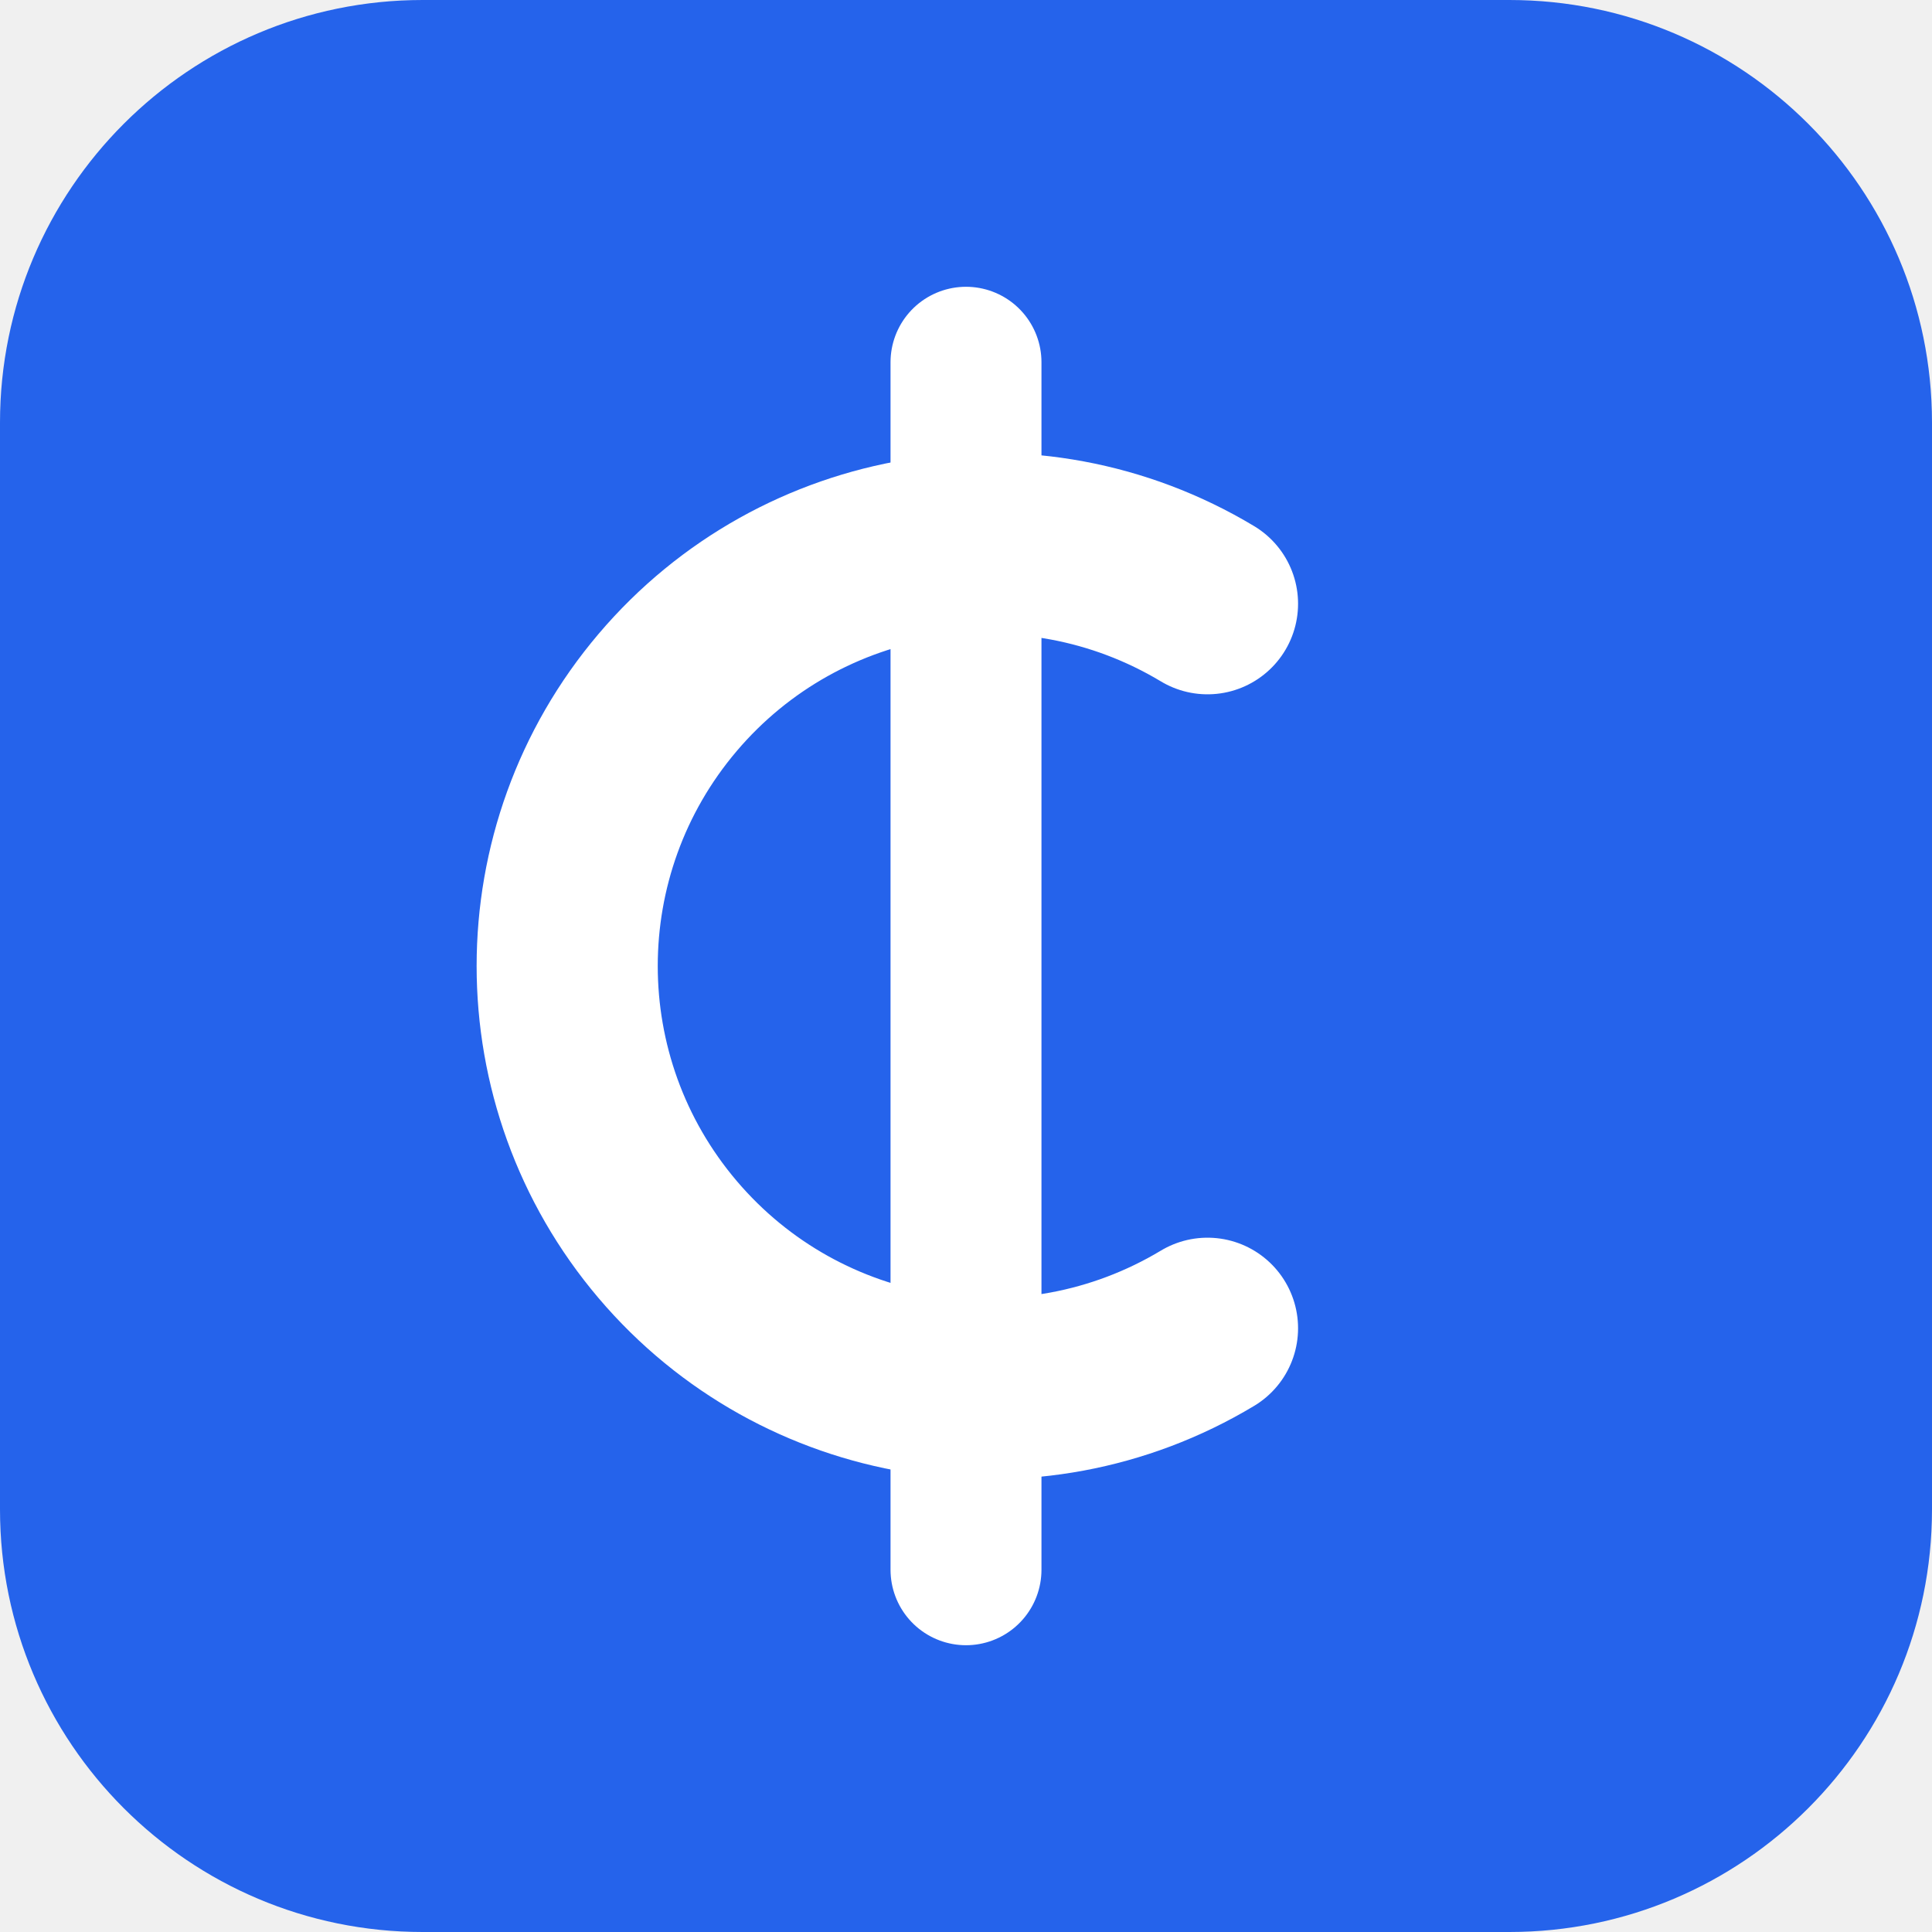
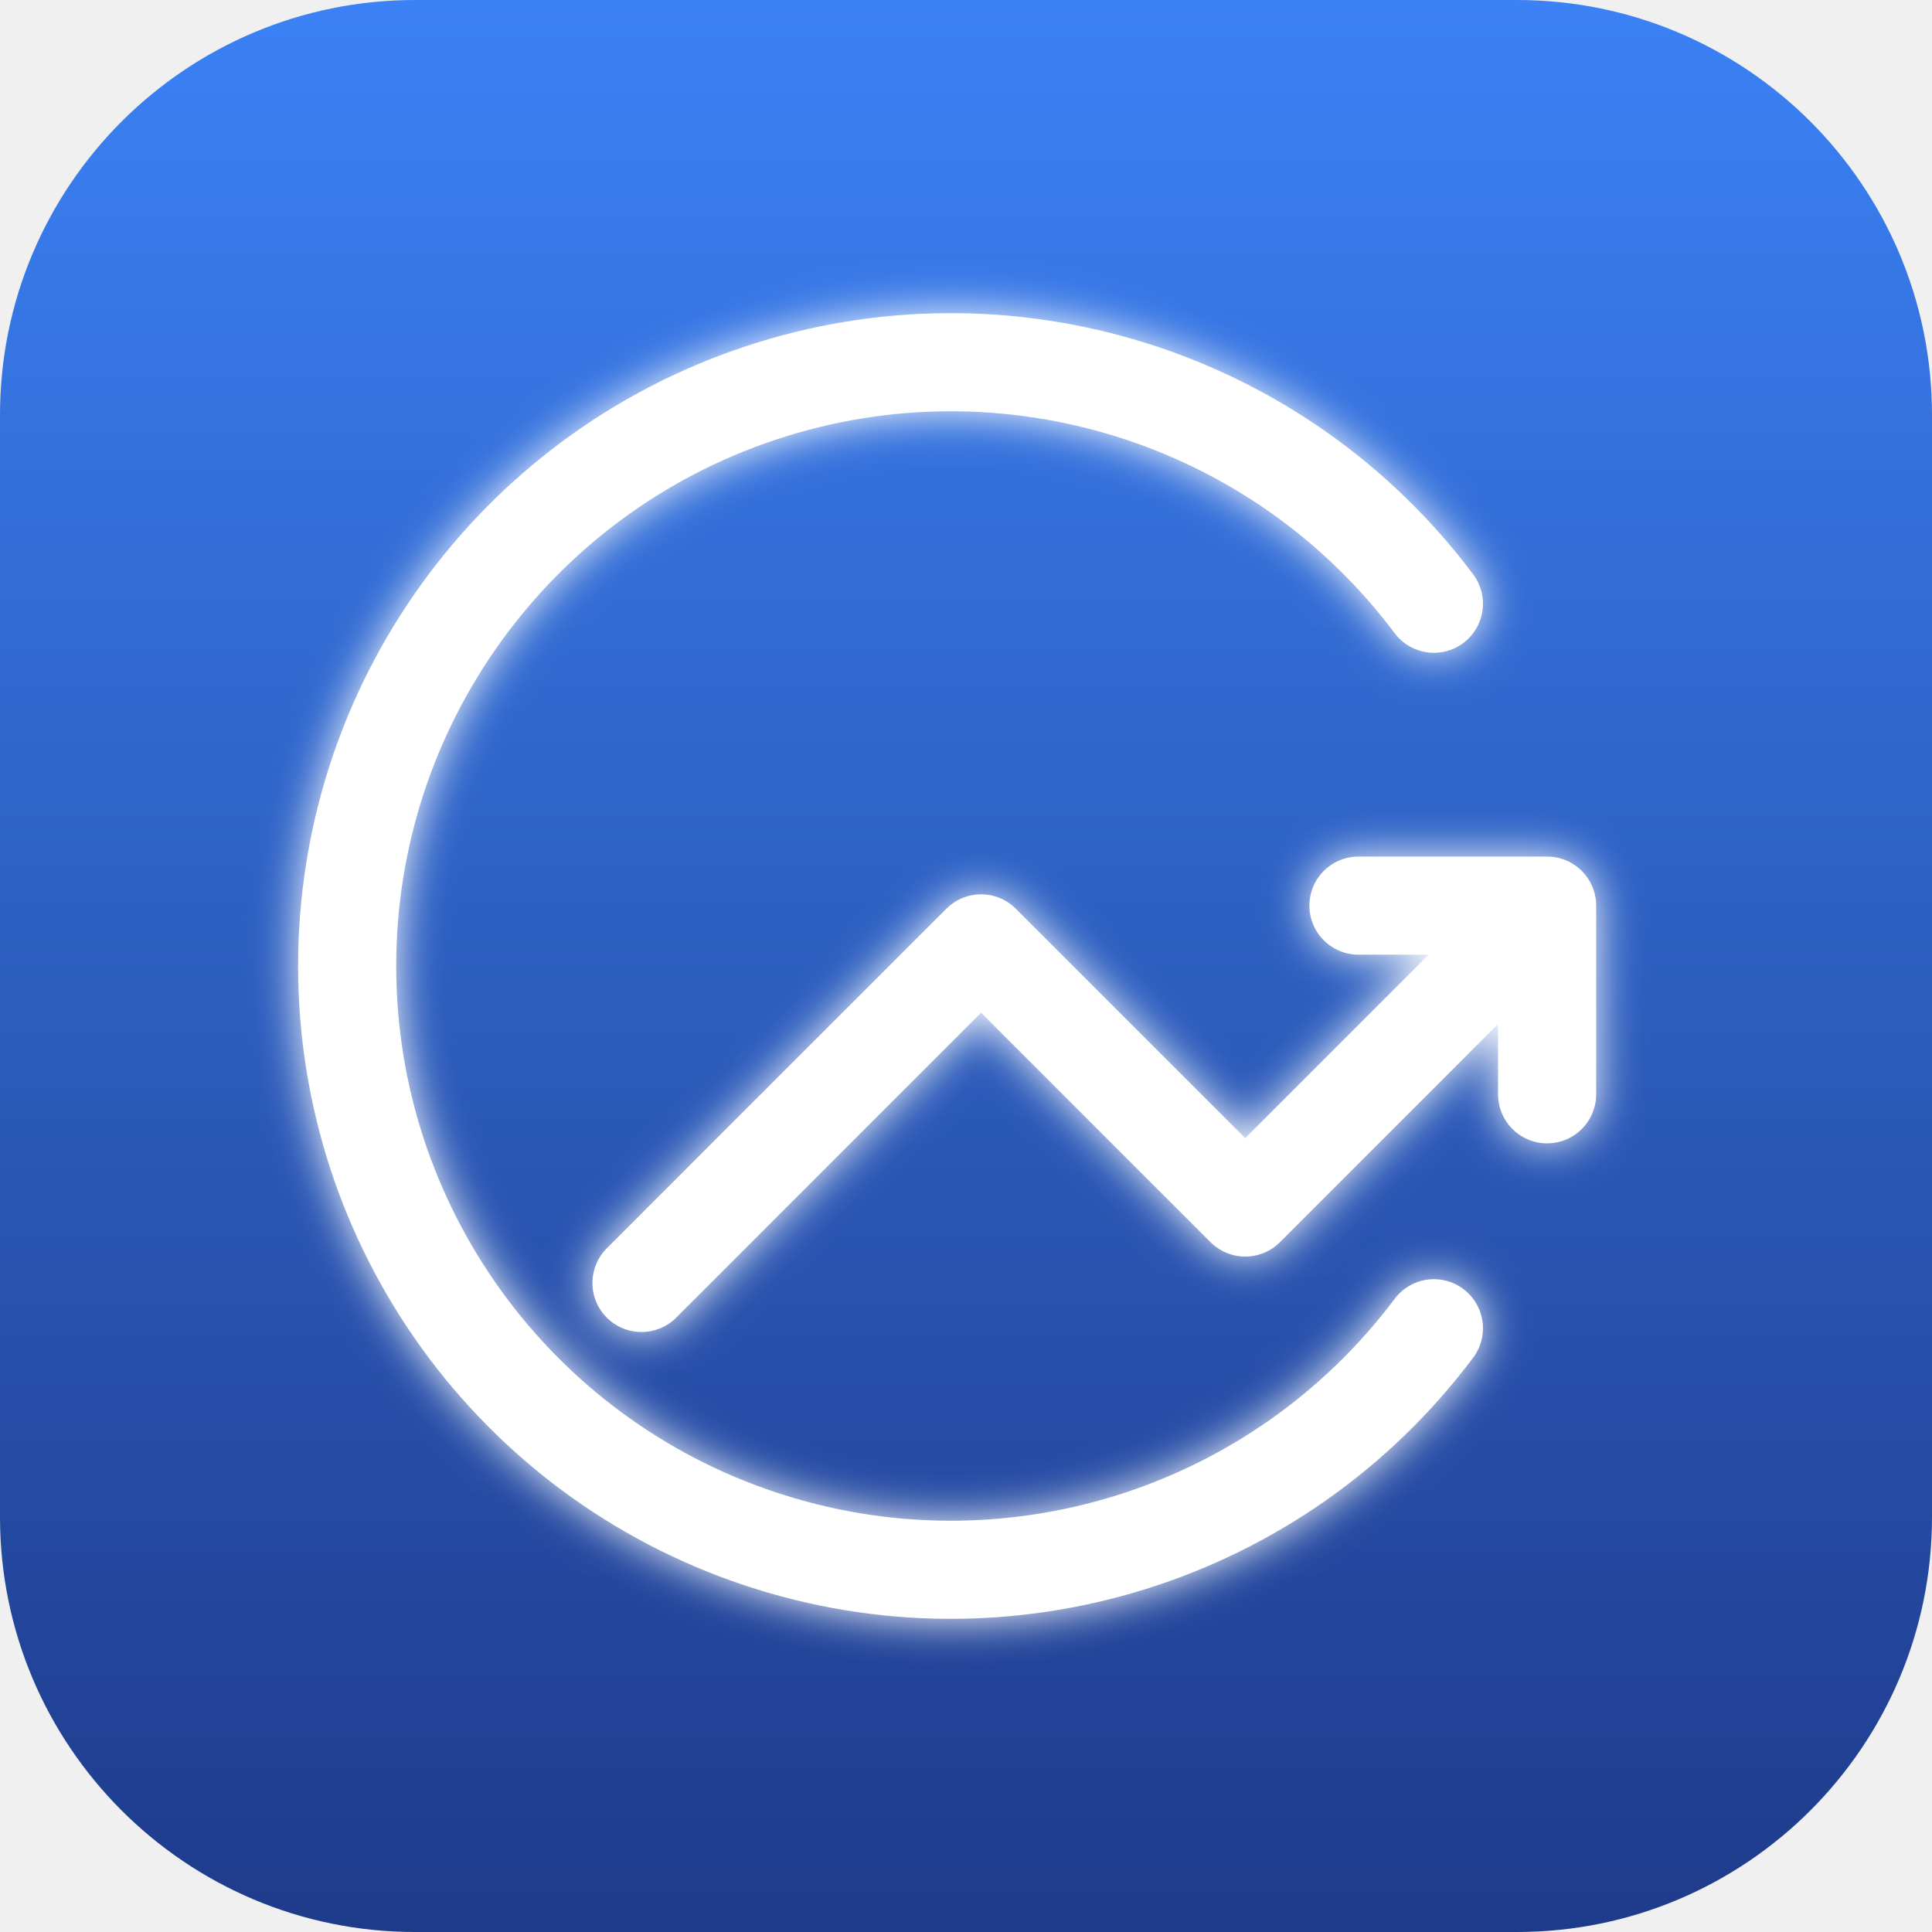
- <svg xmlns="http://www.w3.org/2000/svg" viewBox="0 0 32 32">
-   <rect width="32" height="32" rx="7" fill="#2563EB" />
-   <path d="M 20 10 A 7 7 0 1 0 20 22" fill="none" stroke="white" stroke-width="3" stroke-linecap="round" />
-   <line x1="16" y1="6" x2="16" y2="26" stroke="white" stroke-width="2.5" stroke-linecap="round" />
+ <svg xmlns="http://www.w3.org/2000/svg" viewBox="0 0 512 512">
+   <defs>
+     <linearGradient id="blueGradient" x1="0%" y1="0%" x2="0%" y2="100%">
+       <stop offset="0%" stop-color="#3B82F6" />
+       <stop offset="100%" stop-color="#1E3A8A" />
+     </linearGradient>
+     <filter id="glow" x="-20%" y="-20%" width="140%" height="140%">
+       <feGaussianBlur stdDeviation="6" result="coloredBlur" />
+       <feMerge>
+         <feMergeNode in="coloredBlur" />
+         <feMergeNode in="SourceGraphic" />
+       </feMerge>
+     </filter>
+   </defs>
+   <rect width="512" height="512" rx="110" fill="url(#blueGradient)" />
+   <g fill="none" stroke="white" stroke-width="26" stroke-linecap="round" stroke-linejoin="round" filter="url(#glow)">
+     <path d="M 380 160 A 160 160 0 1 0 380 352" />
+     <path d="M 170 340 L 260 250 L 330 320 L 410 240 M 360 240 L 410 240 L 410 290" />
+   </g>
</svg>
